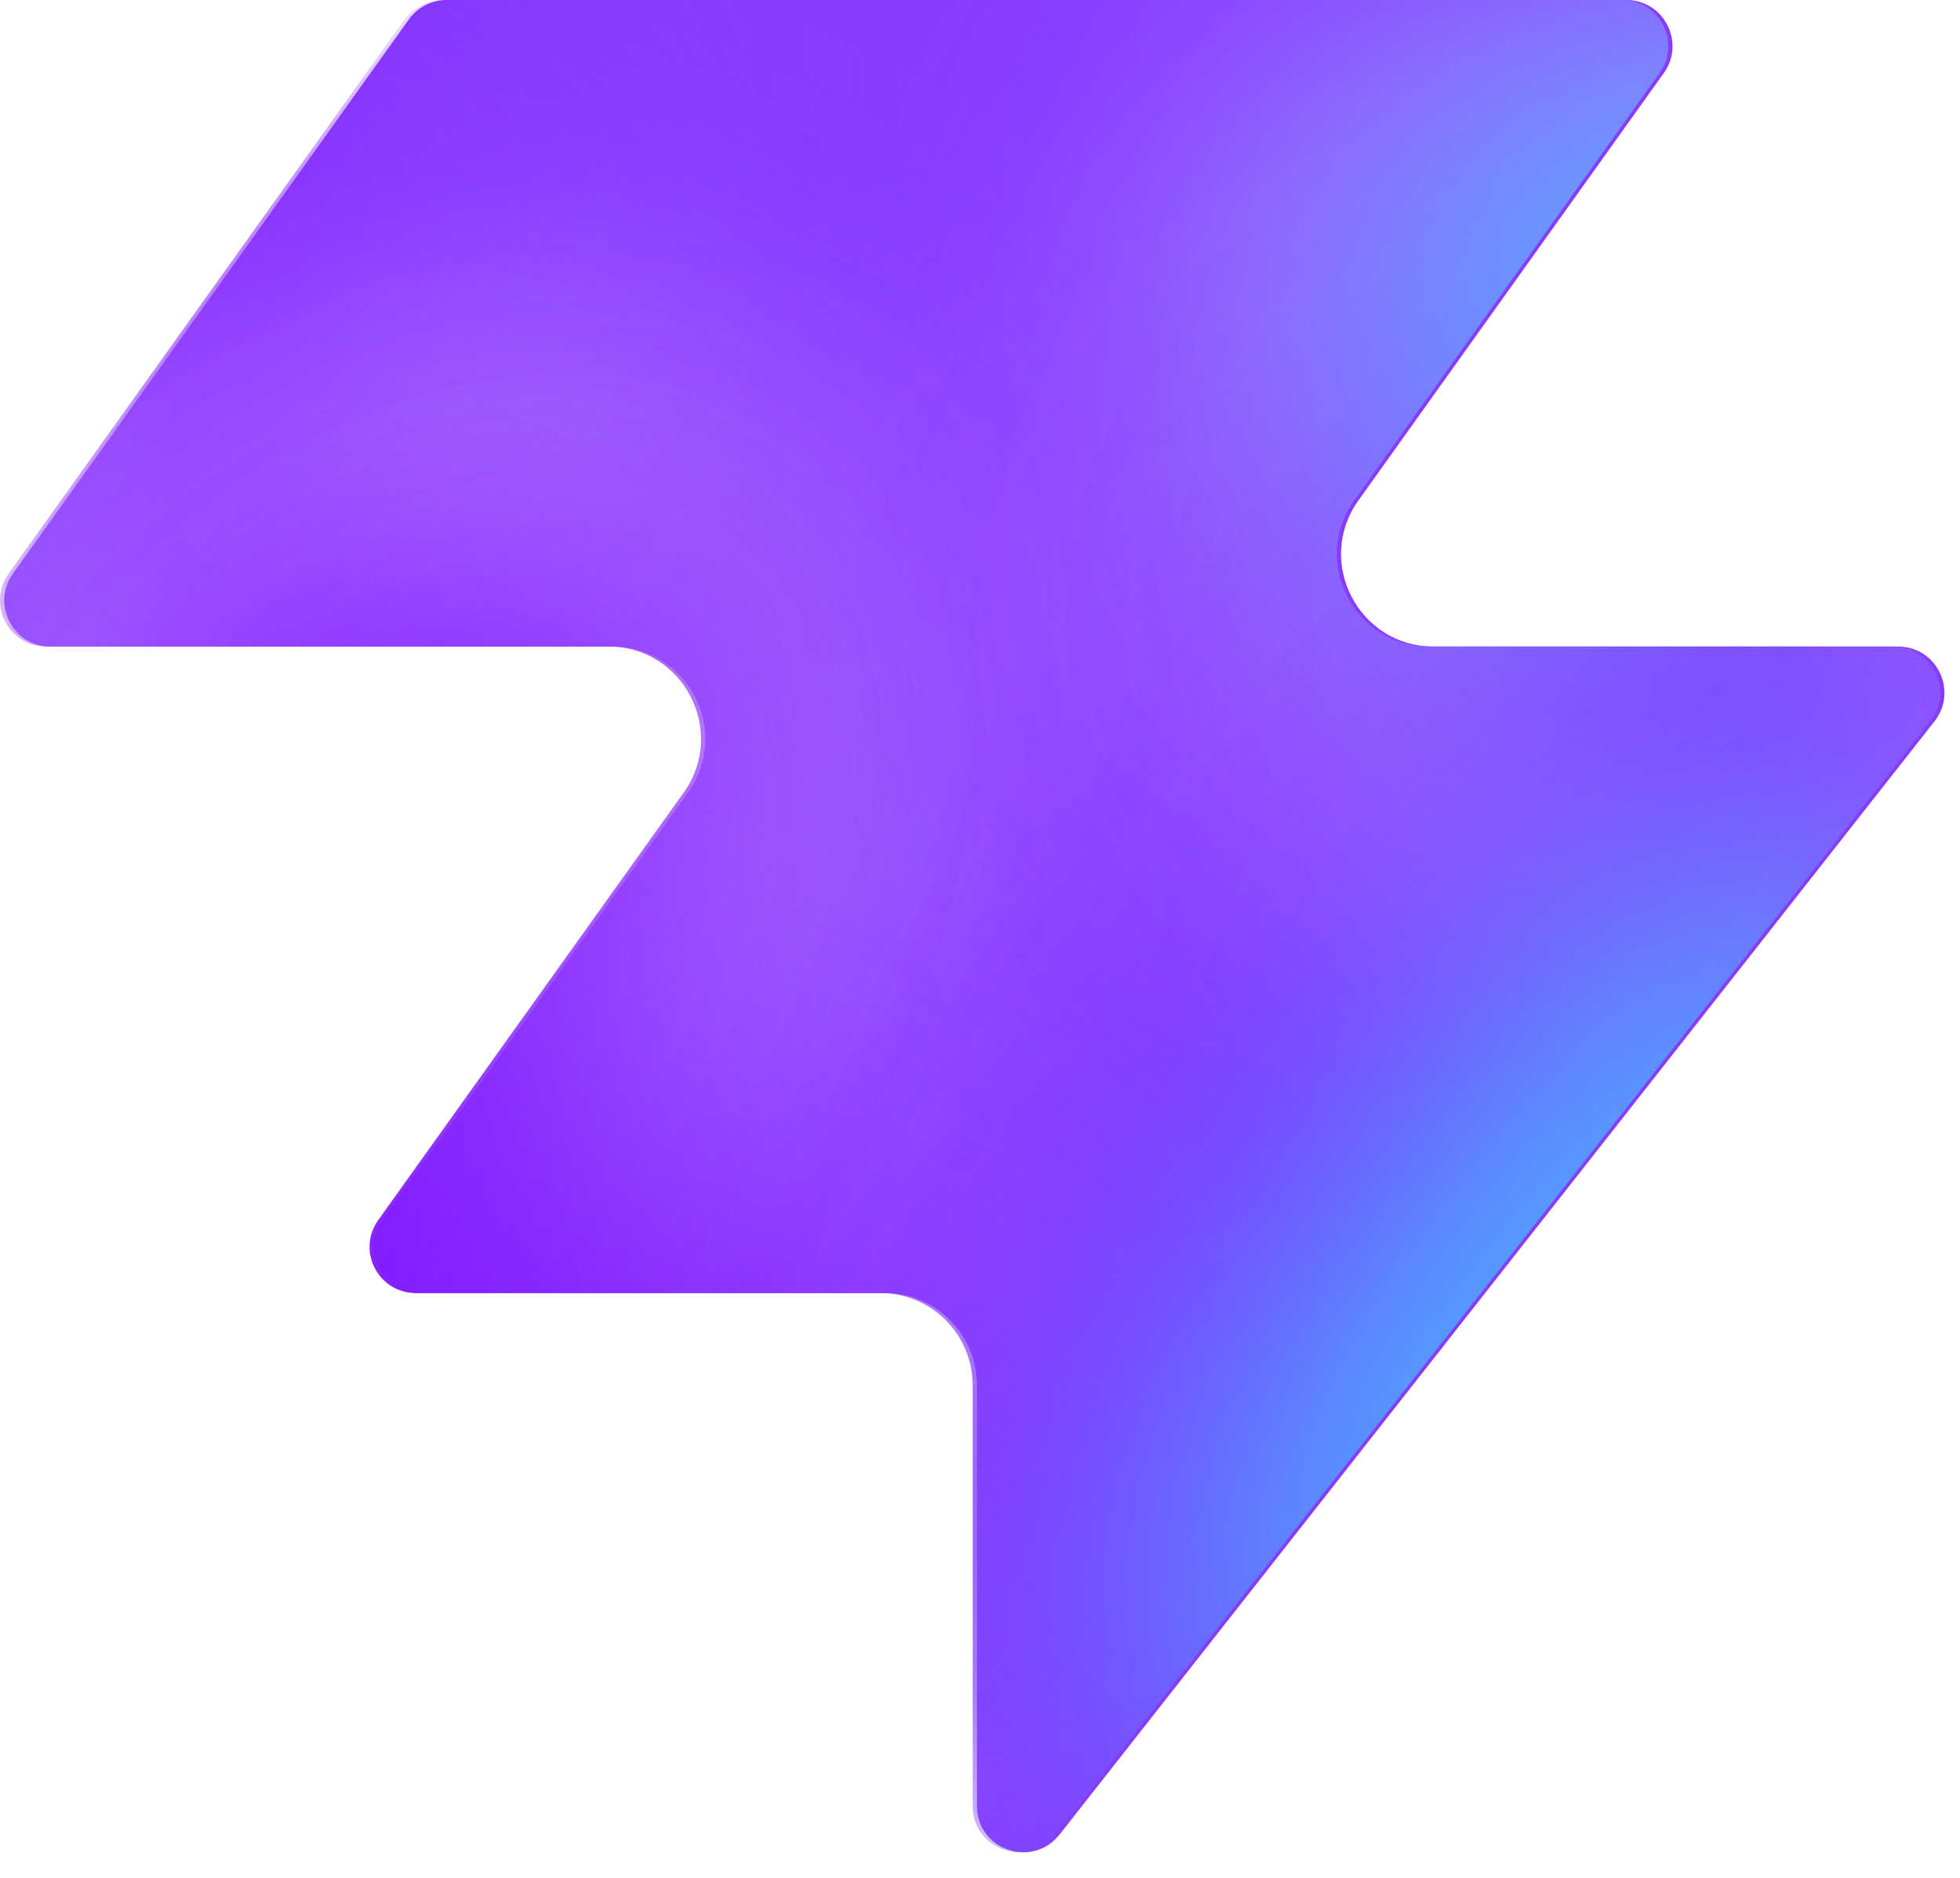
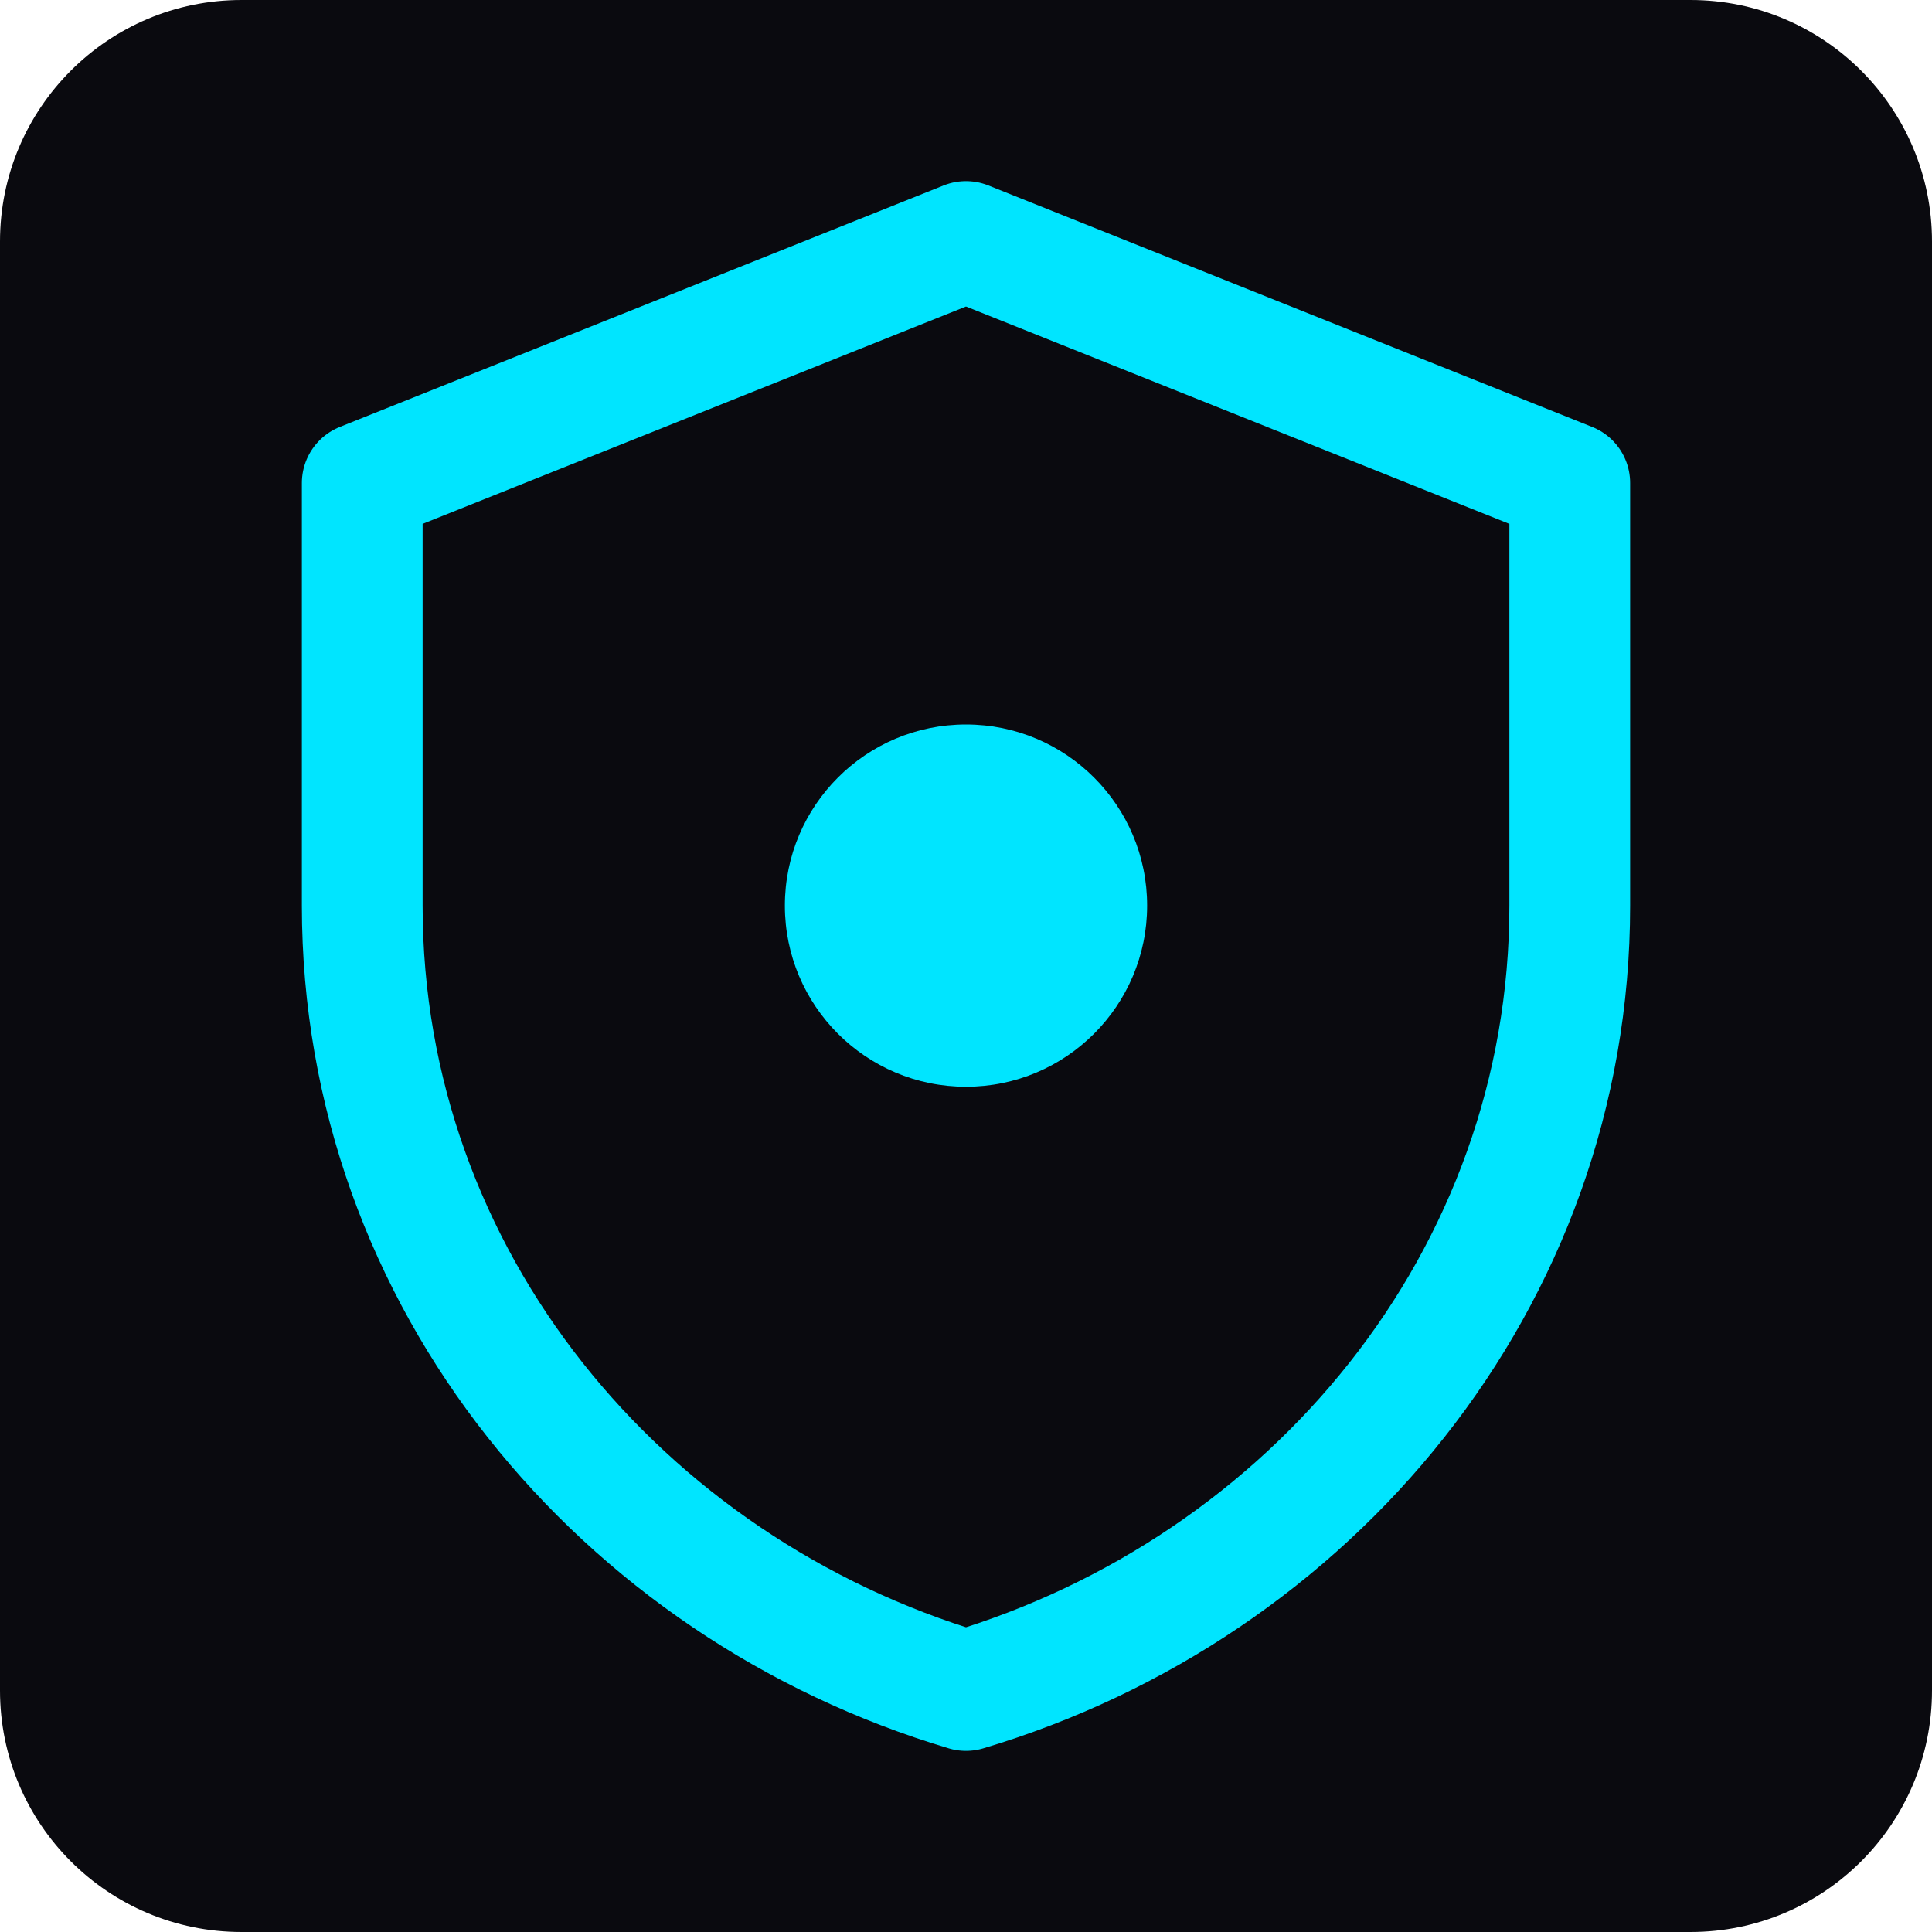
- <svg xmlns="http://www.w3.org/2000/svg" width="48" height="46" fill="none" viewBox="0 0 48 46">
-   <path fill="#863bff" d="M25.946 44.938c-.664.845-2.021.375-2.021-.698V33.937a2.26 2.26 0 0 0-2.262-2.262H10.287c-.92 0-1.456-1.04-.92-1.788l7.48-10.471c1.07-1.497 0-3.578-1.842-3.578H1.237c-.92 0-1.456-1.04-.92-1.788L10.013.474c.214-.297.556-.474.92-.474h28.894c.92 0 1.456 1.04.92 1.788l-7.48 10.471c-1.07 1.498 0 3.579 1.842 3.579h11.377c.943 0 1.473 1.088.89 1.83L25.947 44.94z" style="fill:#863bff;fill:color(display-p3 .525 .23 1);fill-opacity:1" />
-   <mask id="a" width="48" height="46" x="0" y="0" maskUnits="userSpaceOnUse" style="mask-type:alpha">
-     <path fill="#000" d="M25.842 44.938c-.664.844-2.021.375-2.021-.698V33.937a2.26 2.26 0 0 0-2.262-2.262H10.183c-.92 0-1.456-1.04-.92-1.788l7.48-10.471c1.07-1.498 0-3.579-1.842-3.579H1.133c-.92 0-1.456-1.04-.92-1.787L9.91.473c.214-.297.556-.474.92-.474h28.894c.92 0 1.456 1.04.92 1.788l-7.48 10.471c-1.07 1.498 0 3.578 1.842 3.578h11.377c.943 0 1.473 1.088.89 1.832L25.843 44.94z" style="fill:#000;fill-opacity:1" />
-   </mask>
-   <g mask="url(#a)">
-     <g filter="url(#b)">
-       <ellipse cx="5.508" cy="14.704" fill="#ede6ff" rx="5.508" ry="14.704" style="fill:#ede6ff;fill:color(display-p3 .927 .903 1);fill-opacity:1" transform="matrix(.00324 1 1 -.00324 -4.47 31.516)" />
-     </g>
-     <g filter="url(#c)">
-       <ellipse cx="10.399" cy="29.851" fill="#ede6ff" rx="10.399" ry="29.851" style="fill:#ede6ff;fill:color(display-p3 .927 .903 1);fill-opacity:1" transform="matrix(.00324 1 1 -.00324 -39.328 7.883)" />
-     </g>
-     <g filter="url(#d)">
-       <ellipse cx="5.508" cy="30.487" fill="#7e14ff" rx="5.508" ry="30.487" style="fill:#7e14ff;fill:color(display-p3 .492 .077 1);fill-opacity:1" transform="rotate(89.814 -25.913 -14.639)scale(1 -1)" />
-     </g>
-     <g filter="url(#e)">
-       <ellipse cx="5.508" cy="30.599" fill="#7e14ff" rx="5.508" ry="30.599" style="fill:#7e14ff;fill:color(display-p3 .492 .077 1);fill-opacity:1" transform="rotate(89.814 -32.644 -3.334)scale(1 -1)" />
-     </g>
-     <g filter="url(#f)">
-       <ellipse cx="5.508" cy="30.599" fill="#7e14ff" rx="5.508" ry="30.599" style="fill:#7e14ff;fill:color(display-p3 .492 .077 1);fill-opacity:1" transform="matrix(.00324 1 1 -.00324 -34.34 30.47)" />
-     </g>
-     <g filter="url(#g)">
-       <ellipse cx="14.072" cy="22.078" fill="#ede6ff" rx="14.072" ry="22.078" style="fill:#ede6ff;fill:color(display-p3 .927 .903 1);fill-opacity:1" transform="rotate(93.35 24.506 48.493)scale(-1 1)" />
-     </g>
-     <g filter="url(#h)">
-       <ellipse cx="3.47" cy="21.501" fill="#7e14ff" rx="3.47" ry="21.501" style="fill:#7e14ff;fill:color(display-p3 .492 .077 1);fill-opacity:1" transform="rotate(89.009 28.708 47.59)scale(-1 1)" />
-     </g>
-     <g filter="url(#i)">
-       <ellipse cx="3.47" cy="21.501" fill="#7e14ff" rx="3.47" ry="21.501" style="fill:#7e14ff;fill:color(display-p3 .492 .077 1);fill-opacity:1" transform="rotate(89.009 28.708 47.59)scale(-1 1)" />
-     </g>
-     <g filter="url(#j)">
-       <ellipse cx=".387" cy="8.972" fill="#7e14ff" rx="4.407" ry="29.108" style="fill:#7e14ff;fill:color(display-p3 .492 .077 1);fill-opacity:1" transform="rotate(39.51 .387 8.972)" />
-     </g>
-     <g filter="url(#k)">
-       <ellipse cx="47.523" cy="-6.092" fill="#7e14ff" rx="4.407" ry="29.108" style="fill:#7e14ff;fill:color(display-p3 .492 .077 1);fill-opacity:1" transform="rotate(37.892 47.523 -6.092)" />
-     </g>
-     <g filter="url(#l)">
-       <ellipse cx="41.412" cy="6.333" fill="#47bfff" rx="5.971" ry="9.665" style="fill:#47bfff;fill:color(display-p3 .28 .748 1);fill-opacity:1" transform="rotate(37.892 41.412 6.333)" />
-     </g>
-     <g filter="url(#m)">
-       <ellipse cx="-1.879" cy="38.332" fill="#7e14ff" rx="4.407" ry="29.108" style="fill:#7e14ff;fill:color(display-p3 .492 .077 1);fill-opacity:1" transform="rotate(37.892 -1.88 38.332)" />
-     </g>
-     <g filter="url(#n)">
-       <ellipse cx="-1.879" cy="38.332" fill="#7e14ff" rx="4.407" ry="29.108" style="fill:#7e14ff;fill:color(display-p3 .492 .077 1);fill-opacity:1" transform="rotate(37.892 -1.88 38.332)" />
-     </g>
-     <g filter="url(#o)">
-       <ellipse cx="35.651" cy="29.907" fill="#7e14ff" rx="4.407" ry="29.108" style="fill:#7e14ff;fill:color(display-p3 .492 .077 1);fill-opacity:1" transform="rotate(37.892 35.651 29.907)" />
-     </g>
-     <g filter="url(#p)">
-       <ellipse cx="38.418" cy="32.4" fill="#47bfff" rx="5.971" ry="15.297" style="fill:#47bfff;fill:color(display-p3 .28 .748 1);fill-opacity:1" transform="rotate(37.892 38.418 32.4)" />
-     </g>
-   </g>
-   <defs>
-     <filter id="b" width="60.045" height="41.654" x="-19.77" y="16.149" color-interpolation-filters="sRGB" filterUnits="userSpaceOnUse">
-       <feFlood flood-opacity="0" result="BackgroundImageFix" />
-       <feBlend in="SourceGraphic" in2="BackgroundImageFix" result="shape" />
-       <feGaussianBlur result="effect1_foregroundBlur_2002_17158" stdDeviation="7.659" />
-     </filter>
-     <filter id="c" width="90.34" height="51.437" x="-54.613" y="-7.533" color-interpolation-filters="sRGB" filterUnits="userSpaceOnUse">
-       <feFlood flood-opacity="0" result="BackgroundImageFix" />
-       <feBlend in="SourceGraphic" in2="BackgroundImageFix" result="shape" />
-       <feGaussianBlur result="effect1_foregroundBlur_2002_17158" stdDeviation="7.659" />
-     </filter>
-     <filter id="d" width="79.355" height="29.4" x="-49.64" y="2.03" color-interpolation-filters="sRGB" filterUnits="userSpaceOnUse">
-       <feFlood flood-opacity="0" result="BackgroundImageFix" />
-       <feBlend in="SourceGraphic" in2="BackgroundImageFix" result="shape" />
-       <feGaussianBlur result="effect1_foregroundBlur_2002_17158" stdDeviation="4.596" />
-     </filter>
-     <filter id="e" width="79.579" height="29.4" x="-45.045" y="20.029" color-interpolation-filters="sRGB" filterUnits="userSpaceOnUse">
-       <feFlood flood-opacity="0" result="BackgroundImageFix" />
-       <feBlend in="SourceGraphic" in2="BackgroundImageFix" result="shape" />
-       <feGaussianBlur result="effect1_foregroundBlur_2002_17158" stdDeviation="4.596" />
-     </filter>
-     <filter id="f" width="79.579" height="29.4" x="-43.513" y="21.178" color-interpolation-filters="sRGB" filterUnits="userSpaceOnUse">
-       <feFlood flood-opacity="0" result="BackgroundImageFix" />
-       <feBlend in="SourceGraphic" in2="BackgroundImageFix" result="shape" />
-       <feGaussianBlur result="effect1_foregroundBlur_2002_17158" stdDeviation="4.596" />
-     </filter>
-     <filter id="g" width="74.749" height="58.852" x="15.756" y="-17.901" color-interpolation-filters="sRGB" filterUnits="userSpaceOnUse">
-       <feFlood flood-opacity="0" result="BackgroundImageFix" />
-       <feBlend in="SourceGraphic" in2="BackgroundImageFix" result="shape" />
-       <feGaussianBlur result="effect1_foregroundBlur_2002_17158" stdDeviation="7.659" />
-     </filter>
-     <filter id="h" width="61.377" height="25.362" x="23.548" y="2.284" color-interpolation-filters="sRGB" filterUnits="userSpaceOnUse">
-       <feFlood flood-opacity="0" result="BackgroundImageFix" />
-       <feBlend in="SourceGraphic" in2="BackgroundImageFix" result="shape" />
-       <feGaussianBlur result="effect1_foregroundBlur_2002_17158" stdDeviation="4.596" />
-     </filter>
-     <filter id="i" width="61.377" height="25.362" x="23.548" y="2.284" color-interpolation-filters="sRGB" filterUnits="userSpaceOnUse">
-       <feFlood flood-opacity="0" result="BackgroundImageFix" />
-       <feBlend in="SourceGraphic" in2="BackgroundImageFix" result="shape" />
-       <feGaussianBlur result="effect1_foregroundBlur_2002_17158" stdDeviation="4.596" />
-     </filter>
-     <filter id="j" width="56.045" height="63.649" x="-27.636" y="-22.853" color-interpolation-filters="sRGB" filterUnits="userSpaceOnUse">
-       <feFlood flood-opacity="0" result="BackgroundImageFix" />
-       <feBlend in="SourceGraphic" in2="BackgroundImageFix" result="shape" />
-       <feGaussianBlur result="effect1_foregroundBlur_2002_17158" stdDeviation="4.596" />
-     </filter>
-     <filter id="k" width="54.814" height="64.646" x="20.116" y="-38.415" color-interpolation-filters="sRGB" filterUnits="userSpaceOnUse">
-       <feFlood flood-opacity="0" result="BackgroundImageFix" />
-       <feBlend in="SourceGraphic" in2="BackgroundImageFix" result="shape" />
-       <feGaussianBlur result="effect1_foregroundBlur_2002_17158" stdDeviation="4.596" />
-     </filter>
-     <filter id="l" width="33.541" height="35.313" x="24.641" y="-11.323" color-interpolation-filters="sRGB" filterUnits="userSpaceOnUse">
-       <feFlood flood-opacity="0" result="BackgroundImageFix" />
-       <feBlend in="SourceGraphic" in2="BackgroundImageFix" result="shape" />
-       <feGaussianBlur result="effect1_foregroundBlur_2002_17158" stdDeviation="4.596" />
-     </filter>
-     <filter id="m" width="54.814" height="64.646" x="-29.286" y="6.009" color-interpolation-filters="sRGB" filterUnits="userSpaceOnUse">
-       <feFlood flood-opacity="0" result="BackgroundImageFix" />
-       <feBlend in="SourceGraphic" in2="BackgroundImageFix" result="shape" />
-       <feGaussianBlur result="effect1_foregroundBlur_2002_17158" stdDeviation="4.596" />
-     </filter>
-     <filter id="n" width="54.814" height="64.646" x="-29.286" y="6.009" color-interpolation-filters="sRGB" filterUnits="userSpaceOnUse">
-       <feFlood flood-opacity="0" result="BackgroundImageFix" />
-       <feBlend in="SourceGraphic" in2="BackgroundImageFix" result="shape" />
-       <feGaussianBlur result="effect1_foregroundBlur_2002_17158" stdDeviation="4.596" />
-     </filter>
-     <filter id="o" width="54.814" height="64.646" x="8.244" y="-2.416" color-interpolation-filters="sRGB" filterUnits="userSpaceOnUse">
-       <feFlood flood-opacity="0" result="BackgroundImageFix" />
-       <feBlend in="SourceGraphic" in2="BackgroundImageFix" result="shape" />
-       <feGaussianBlur result="effect1_foregroundBlur_2002_17158" stdDeviation="4.596" />
-     </filter>
-     <filter id="p" width="39.409" height="43.623" x="18.713" y="10.588" color-interpolation-filters="sRGB" filterUnits="userSpaceOnUse">
-       <feFlood flood-opacity="0" result="BackgroundImageFix" />
-       <feBlend in="SourceGraphic" in2="BackgroundImageFix" result="shape" />
-       <feGaussianBlur result="effect1_foregroundBlur_2002_17158" stdDeviation="4.596" />
-     </filter>
-   </defs>
+ <svg xmlns="http://www.w3.org/2000/svg" viewBox="0 0 32 32">
+   <rect width="32" height="32" rx="4" fill="#0A0A0F" />
+   <path d="M16 4 6 8v7c0 6.2 4.3 11.3 10 13 5.7-1.7 10-6.8 10-13V8L16 4z" fill="none" stroke="#00E5FF" stroke-width="2" stroke-linejoin="round" />
+   <circle cx="16" cy="15" r="3" fill="#00E5FF" />
</svg>
